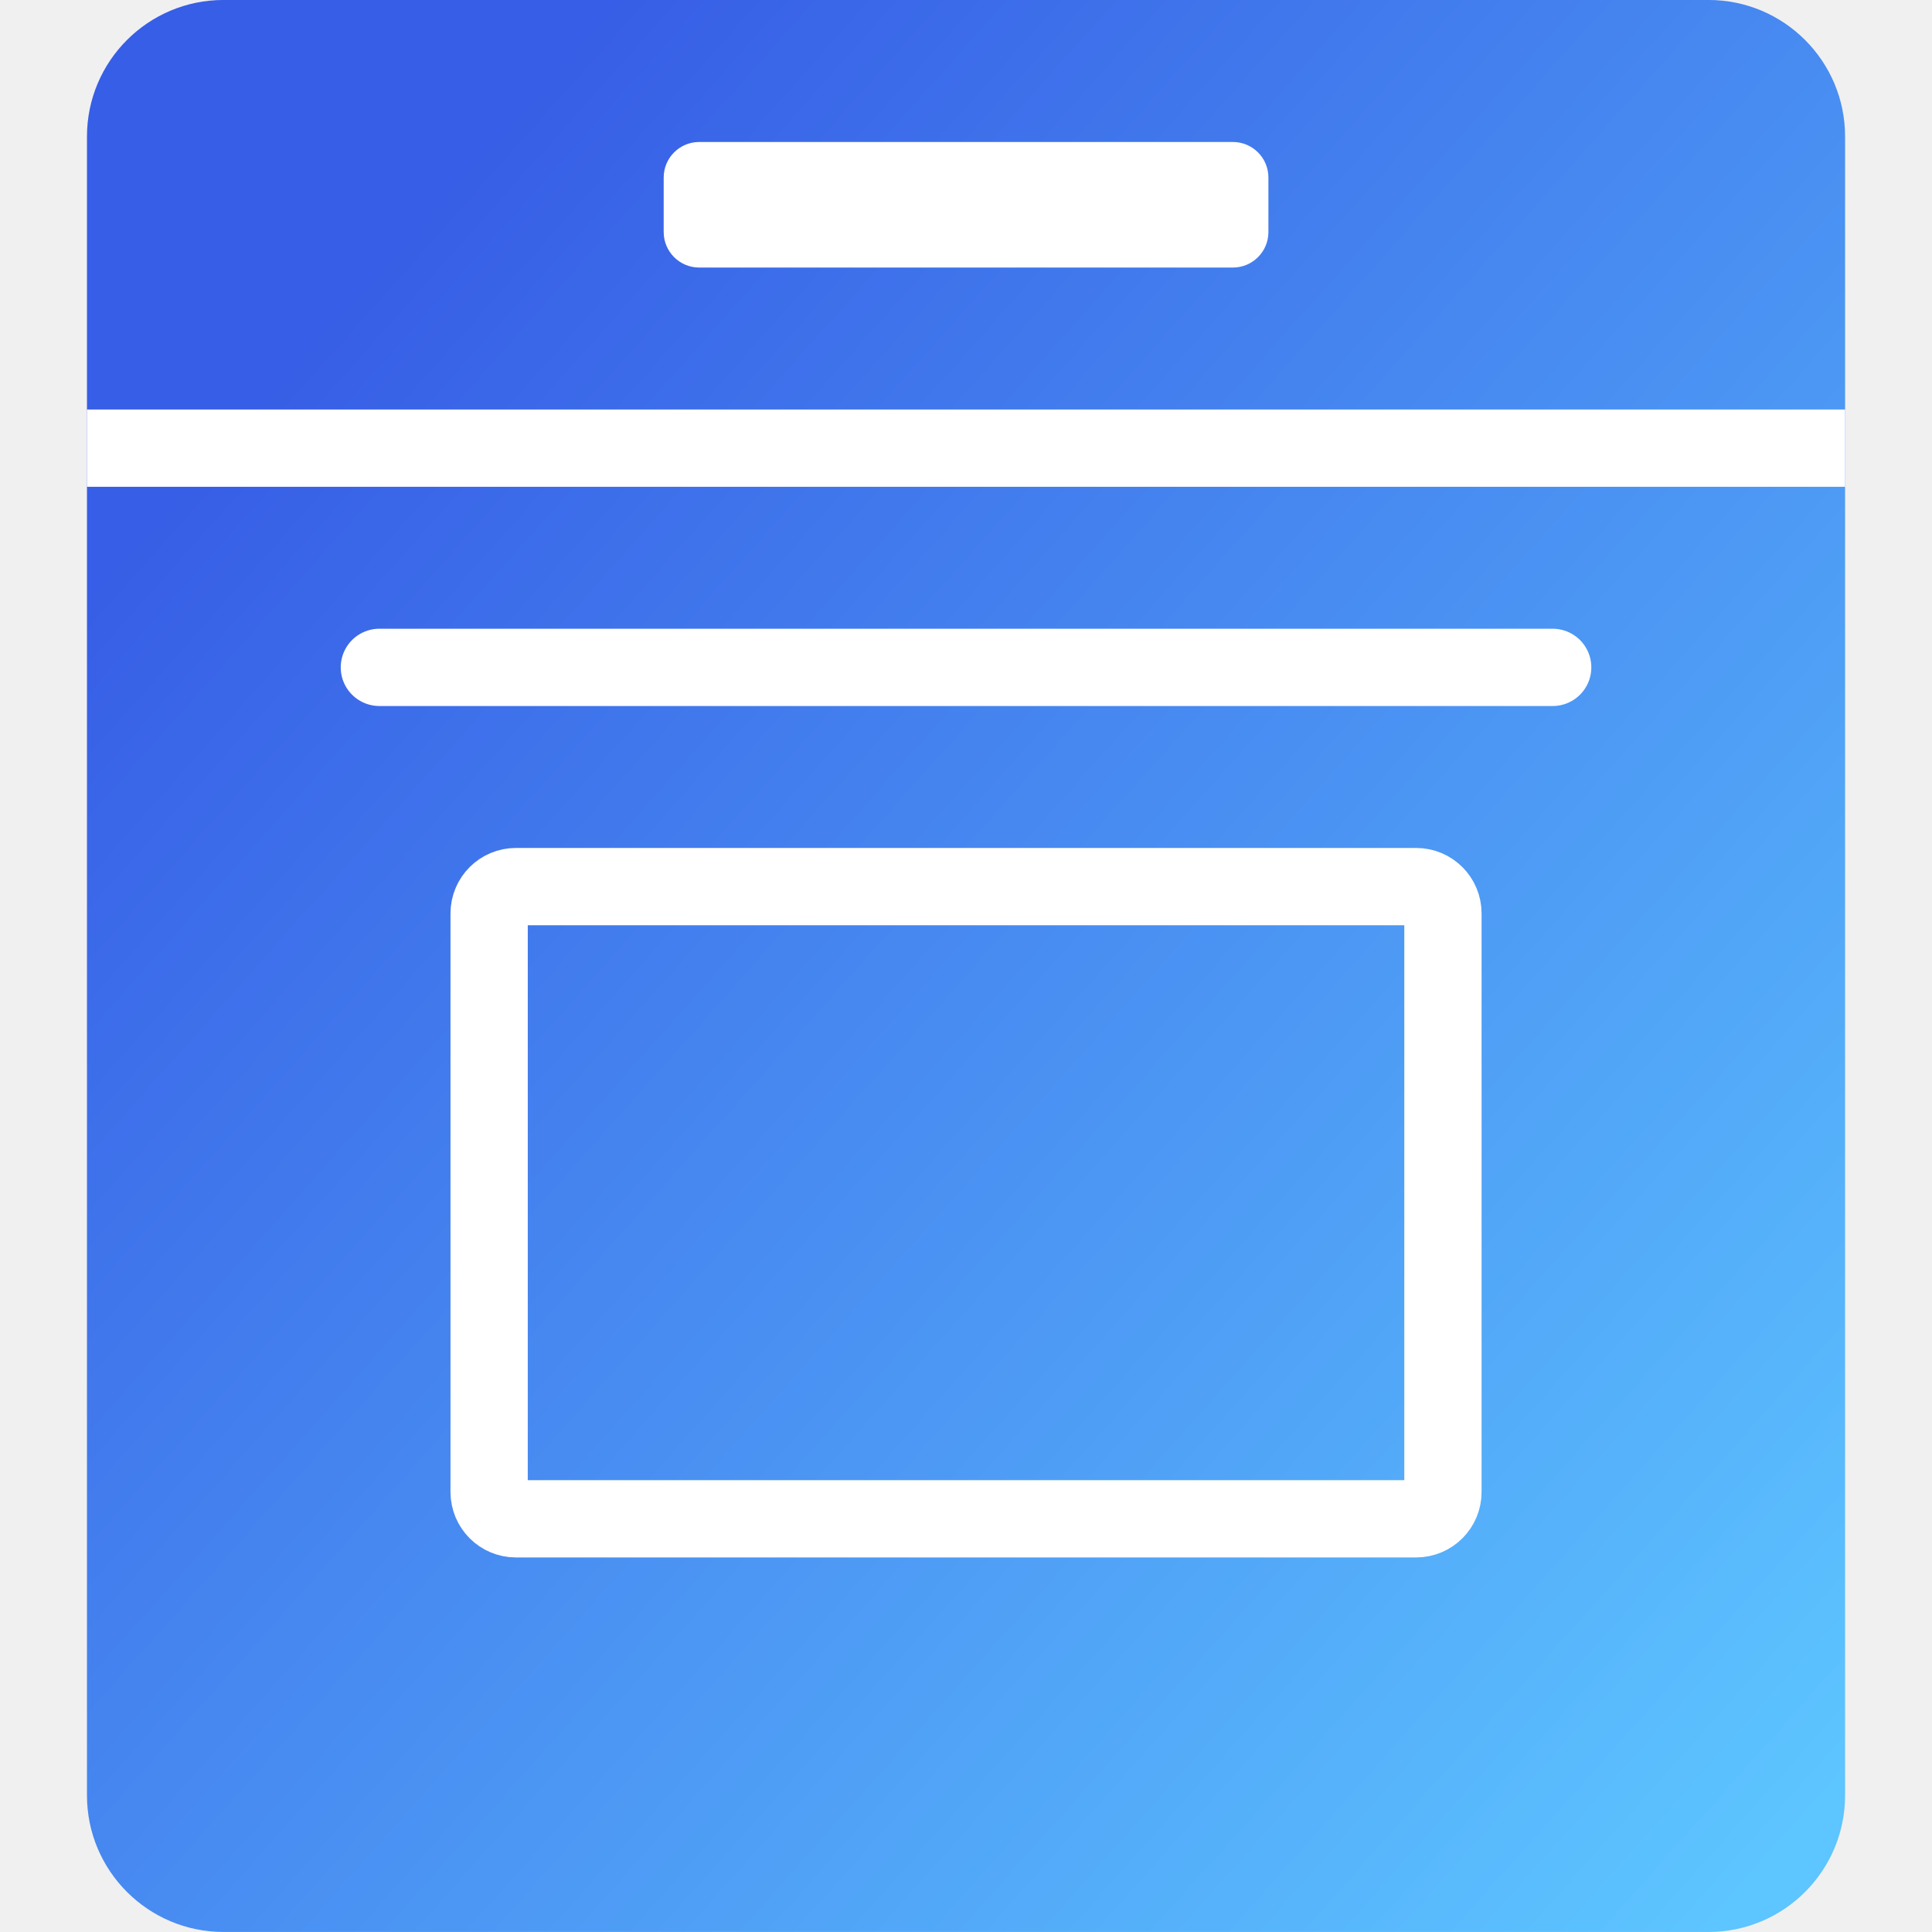
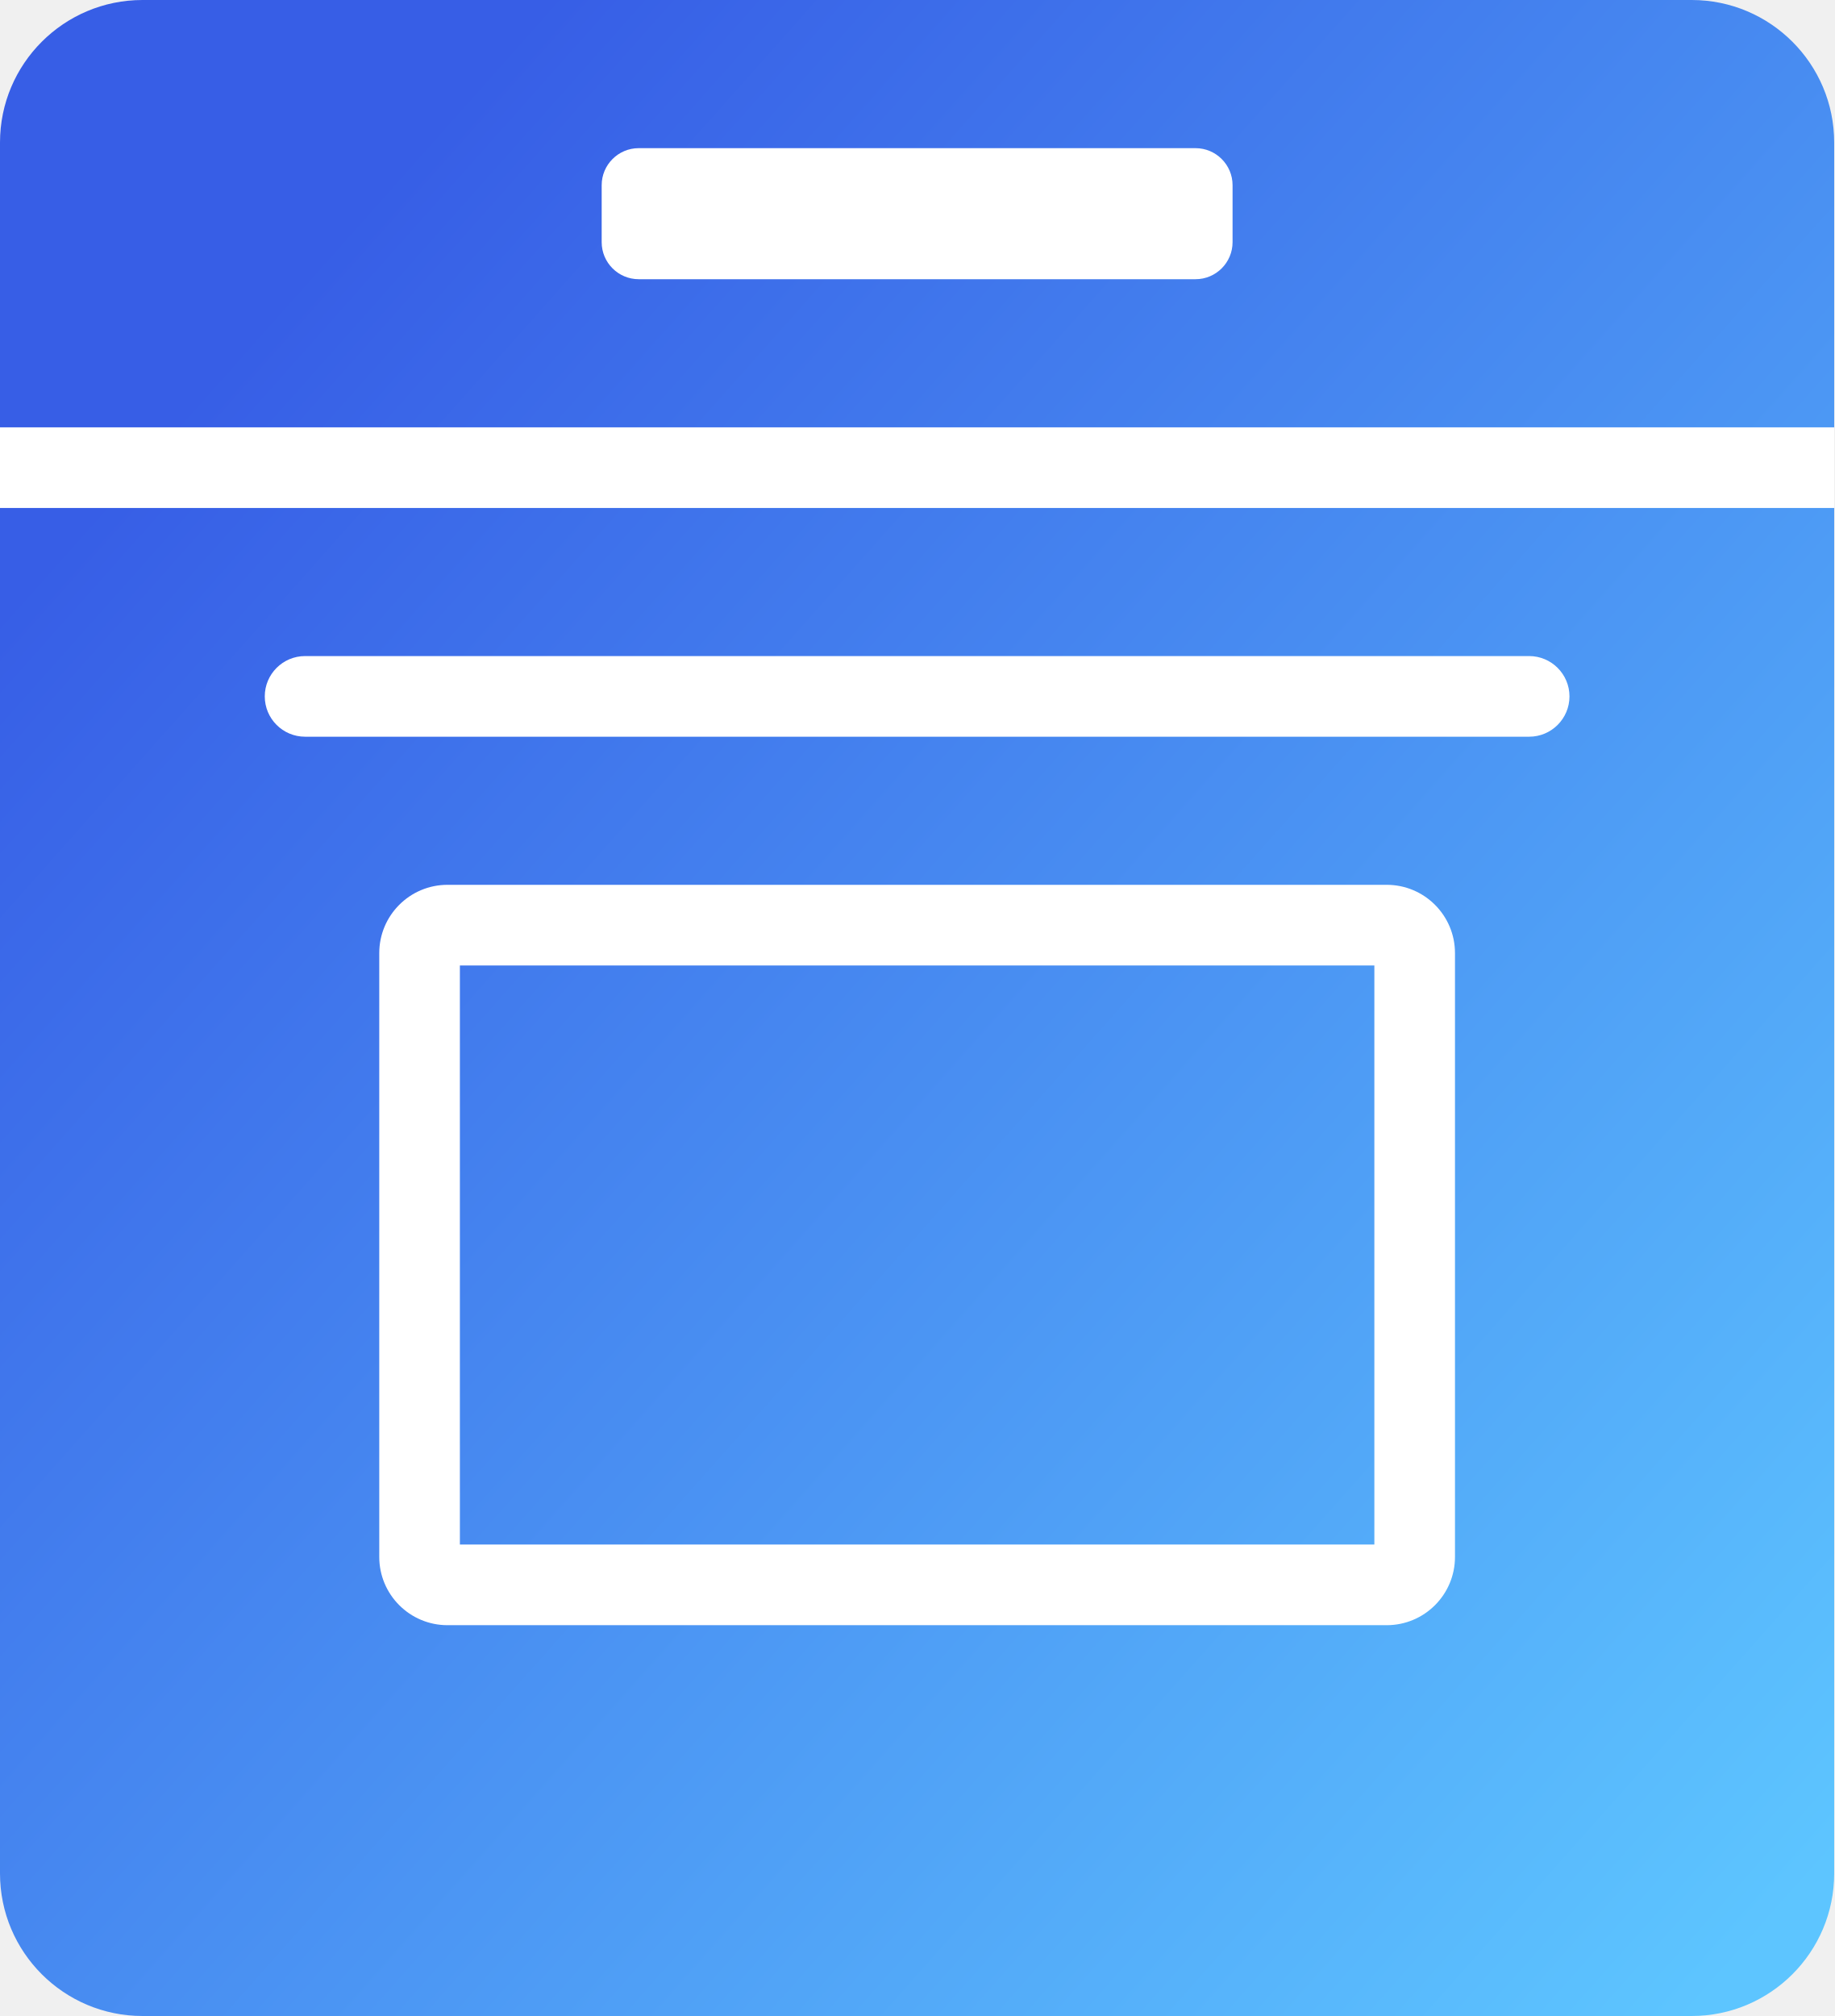
- <svg xmlns="http://www.w3.org/2000/svg" fill="none" fill-rule="evenodd" stroke="black" stroke-width="0.501" stroke-linejoin="bevel" stroke-miterlimit="10" font-family="Times New Roman" font-size="16" style="font-variant-ligatures:none" version="1.1" overflow="visible" width="74.999pt" height="74.999pt" viewBox="388.389 -237.374 74.999 74.999">
+ <svg xmlns="http://www.w3.org/2000/svg" fill="none" fill-rule="evenodd" stroke="black" stroke-width="0.501" stroke-linejoin="bevel" stroke-miterlimit="10" font-family="Times New Roman" font-size="16" style="font-variant-ligatures:none" version="1.1" overflow="visible" width="68.25pt" height="74.999pt" viewBox="391.764 -237.374 68.25 74.999">
  <defs>
    <linearGradient id="LinearGradient" gradientUnits="userSpaceOnUse" x1="0" y1="0" x2="82.35" y2="0" gradientTransform="translate(456.933 164.765) rotate(131.67) skewX(-6.66058)">
      <stop offset="0" stop-color="#5dc5ff" />
      <stop offset="1" stop-color="#375ee6" />
    </linearGradient>
-     <linearGradient id="LinearGradient_1" gradientUnits="userSpaceOnUse" x1="0" y1="0" x2="55.981" y2="0" gradientTransform="translate(457.633 219.977) rotate(180) skewX(89.999)">
-       <stop offset="0" stop-color="#5dc5ff" />
-       <stop offset="1" stop-color="#375ee6" />
-     </linearGradient>
  </defs>
-   <g id="Layer 1" transform="scale(1 -1)">
-     <g id="Group">
-       <rect x="388.39" y="162.376" width="74.999" height="74.999" stroke="none" stroke-width="0.596" stroke-linejoin="miter" stroke-linecap="round" />
-       <g id="Group_1">
-         <rect x="391.765" y="162.376" width="68.249" height="74.999" rx="5.303" ry="5.303" stroke="none" stroke-width="0.376" fill-rule="evenodd" fill="url(#LinearGradient)" />
-         <rect x="414.153" y="226.988" width="23.475" height="4.874" rx="1.379" ry="1.379" stroke="none" fill="#ffffff" stroke-width="1.7" stroke-linejoin="miter" />
-         <path d="M 391.764,219.977 L 460.014,219.977" fill="none" stroke="#ffffff" stroke-width="3" stroke-linejoin="miter" />
-         <path d="M 448.663,211.467 L 403.116,211.467" fill="none" stroke="#ffffff" stroke-width="3" stroke-linejoin="miter" stroke-linecap="round" />
-         <rect x="407.377" y="178.415" width="37.026" height="24.542" rx="1.04" ry="1.04" stroke="#ffffff" stroke-width="3" />
-       </g>
-     </g>
+   <g id="Background" transform="scale(1 -1)">
+     <path d="M 391.764,232.071 L 391.764,167.678 C 391.764,164.751 394.14,162.375 397.067,162.375 L 454.71,162.375 C 457.637,162.375 460.013,164.751 460.013,167.678 L 460.013,232.071 C 460.013,234.998 457.637,237.374 454.71,237.374 L 397.067,237.374 C 394.14,237.374 391.764,234.998 391.764,232.071 Z" fill-rule="evenodd" stroke="none" stroke-width="0.376" marker-start="none" marker-end="none" fill="url(#LinearGradient)" />
+   </g>
+   <g id="Foreground" transform="scale(1 -1)">
+     <path d="M 405.876,179.454 L 405.876,201.917 C 405.876,203.319 407.013,204.457 408.416,204.457 L 443.363,204.457 C 444.765,204.457 445.903,203.319 445.903,201.917 L 445.903,179.454 C 445.903,178.051 444.765,176.914 443.363,176.914 L 408.416,176.914 C 407.013,176.914 405.876,178.051 405.876,179.454 Z M 442.903,179.914 L 442.903,201.457 L 408.876,201.457 L 408.876,179.914 L 442.903,179.914 Z M 401.616,211.467 C 401.616,212.294 402.288,212.967 403.116,212.967 L 448.663,212.967 C 449.49,212.967 450.163,212.294 450.163,211.467 C 450.163,210.639 449.49,209.967 448.663,209.967 L 403.116,209.967 C 402.288,209.967 401.616,210.639 401.616,211.467 Z M 391.764,218.477 L 391.764,221.477 L 460.014,221.477 L 460.014,218.477 L 391.764,218.477 Z M 414.152,228.365 L 414.152,230.484 C 414.152,231.244 414.77,231.862 415.53,231.862 L 436.249,231.862 C 437.009,231.862 437.627,231.244 437.627,230.484 L 437.627,228.365 C 437.627,227.605 437.009,226.987 436.249,226.987 L 415.53,226.987 C 414.77,226.987 414.152,227.605 414.152,228.365 Z" fill-rule="evenodd" stroke="none" fill="#ffffff" stroke-width="0.5" marker-start="none" marker-end="none" />
  </g>
</svg>
